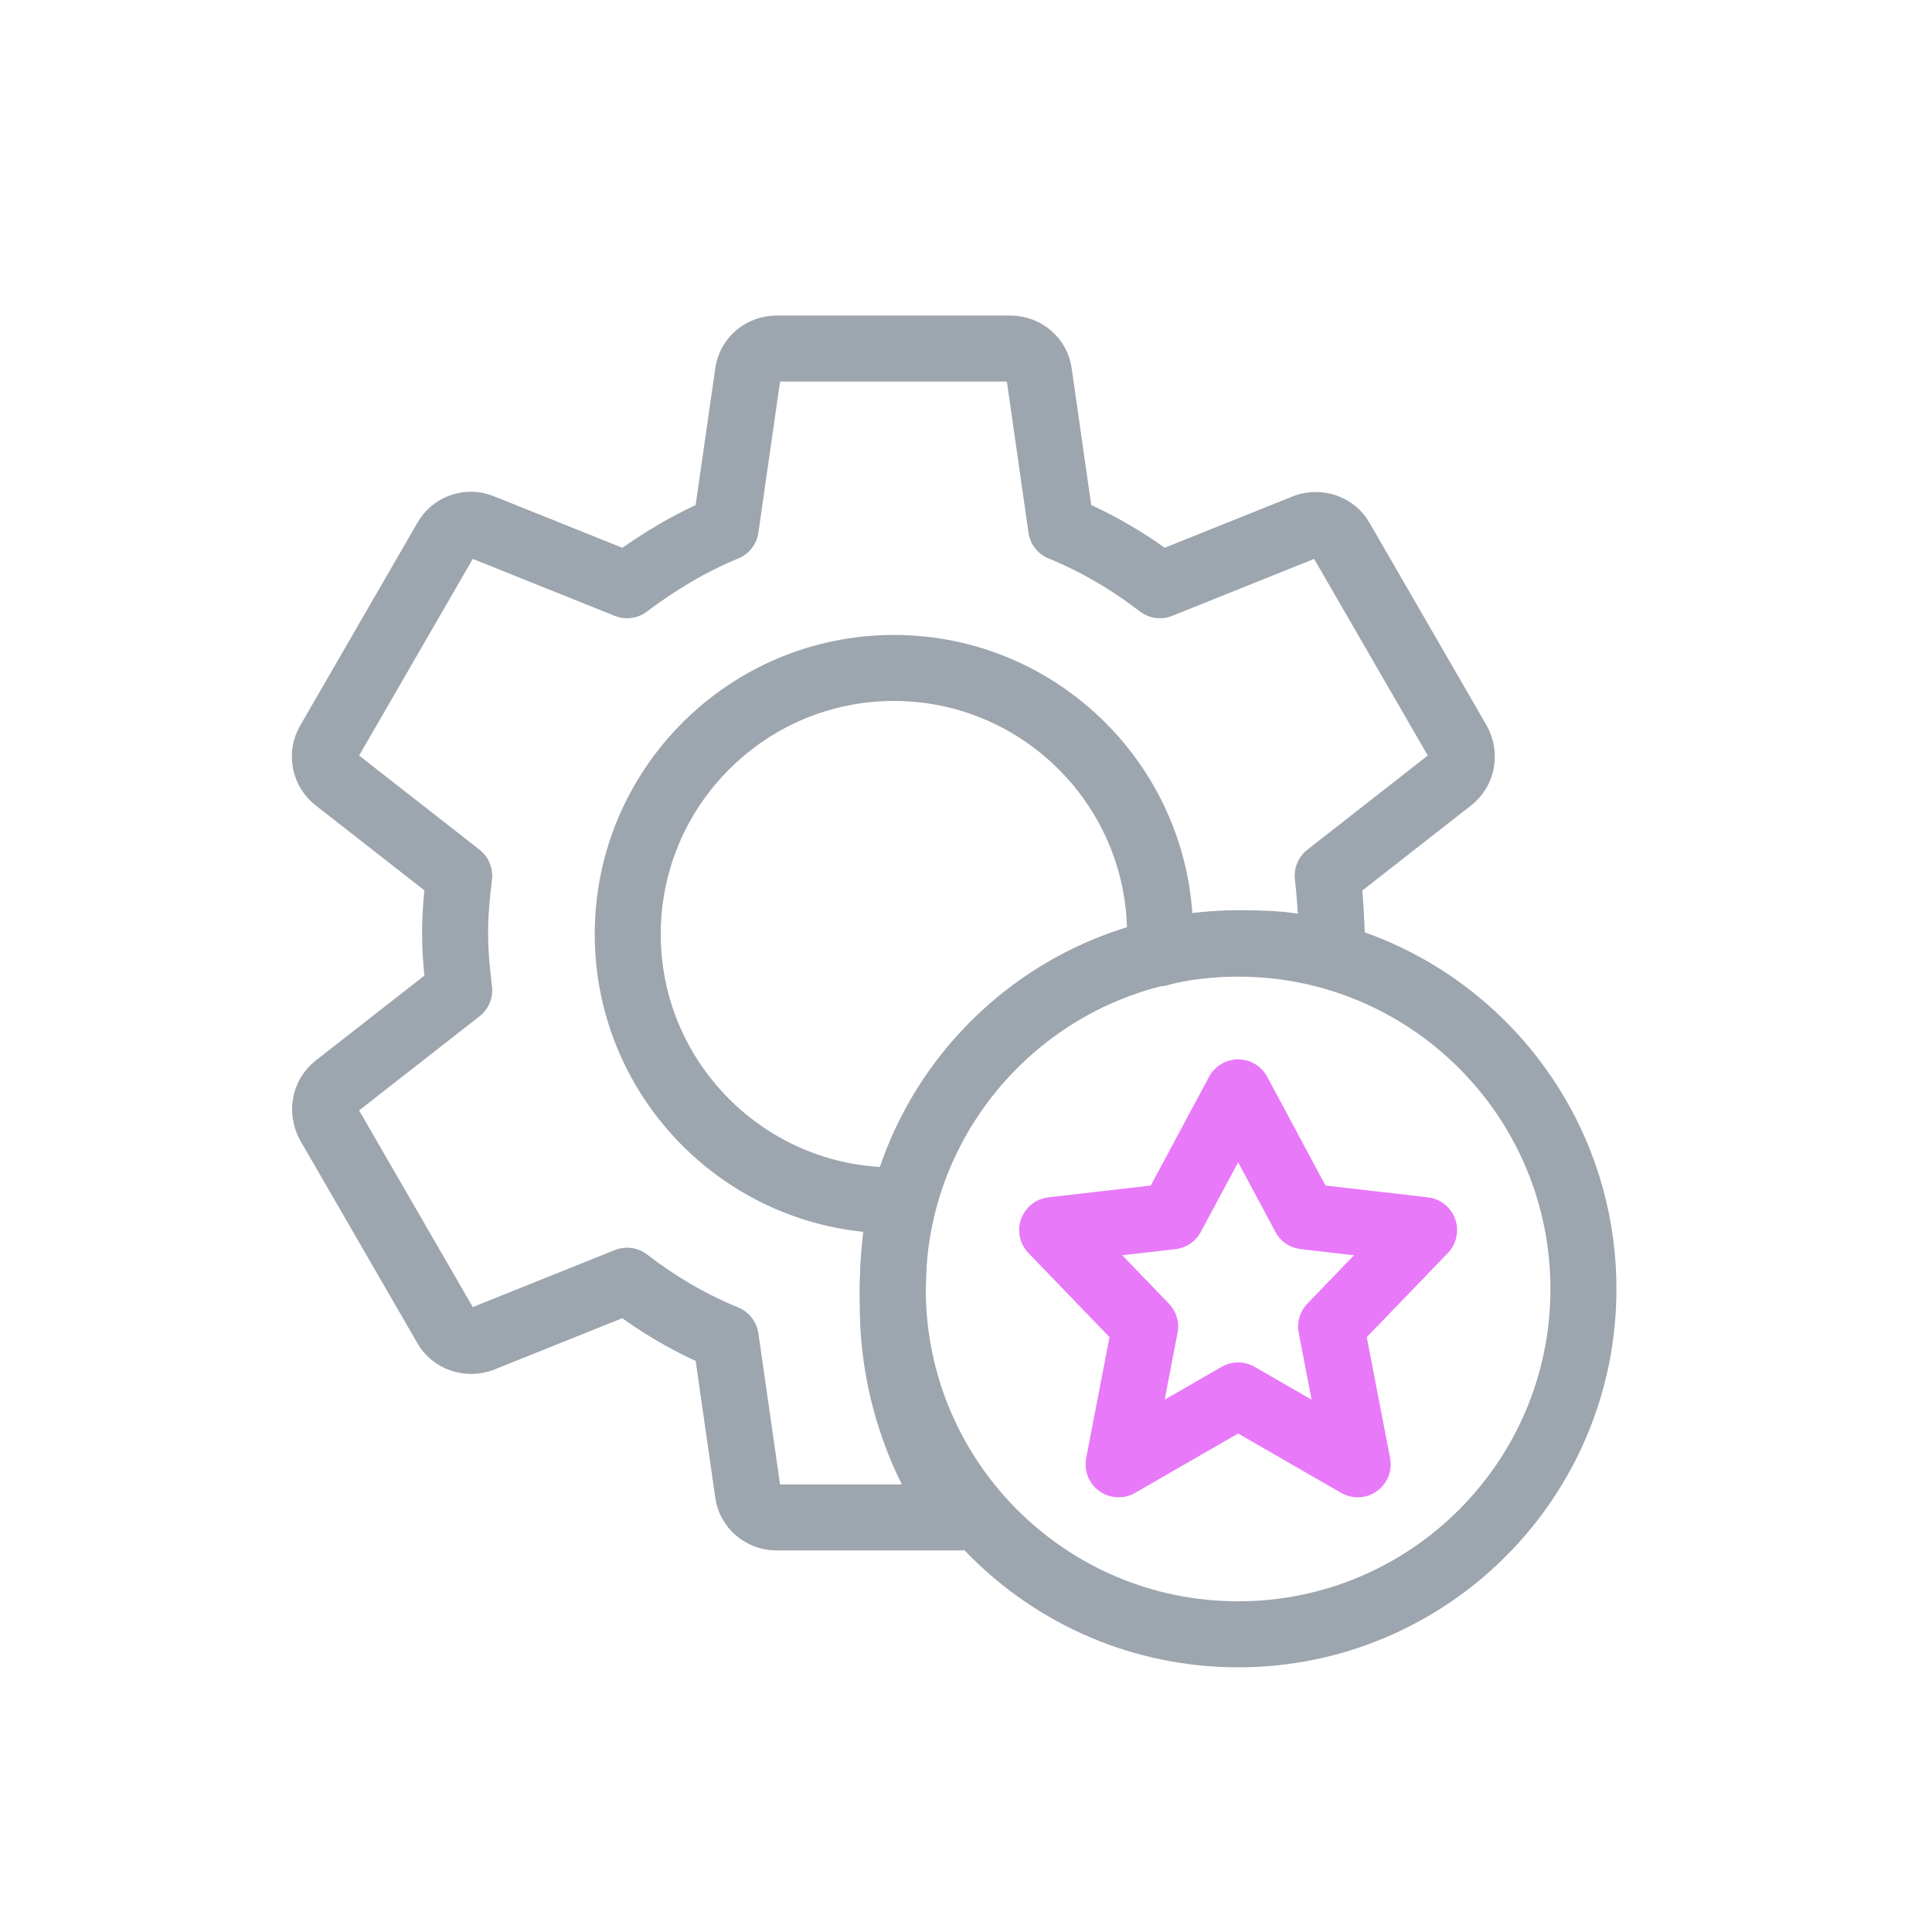
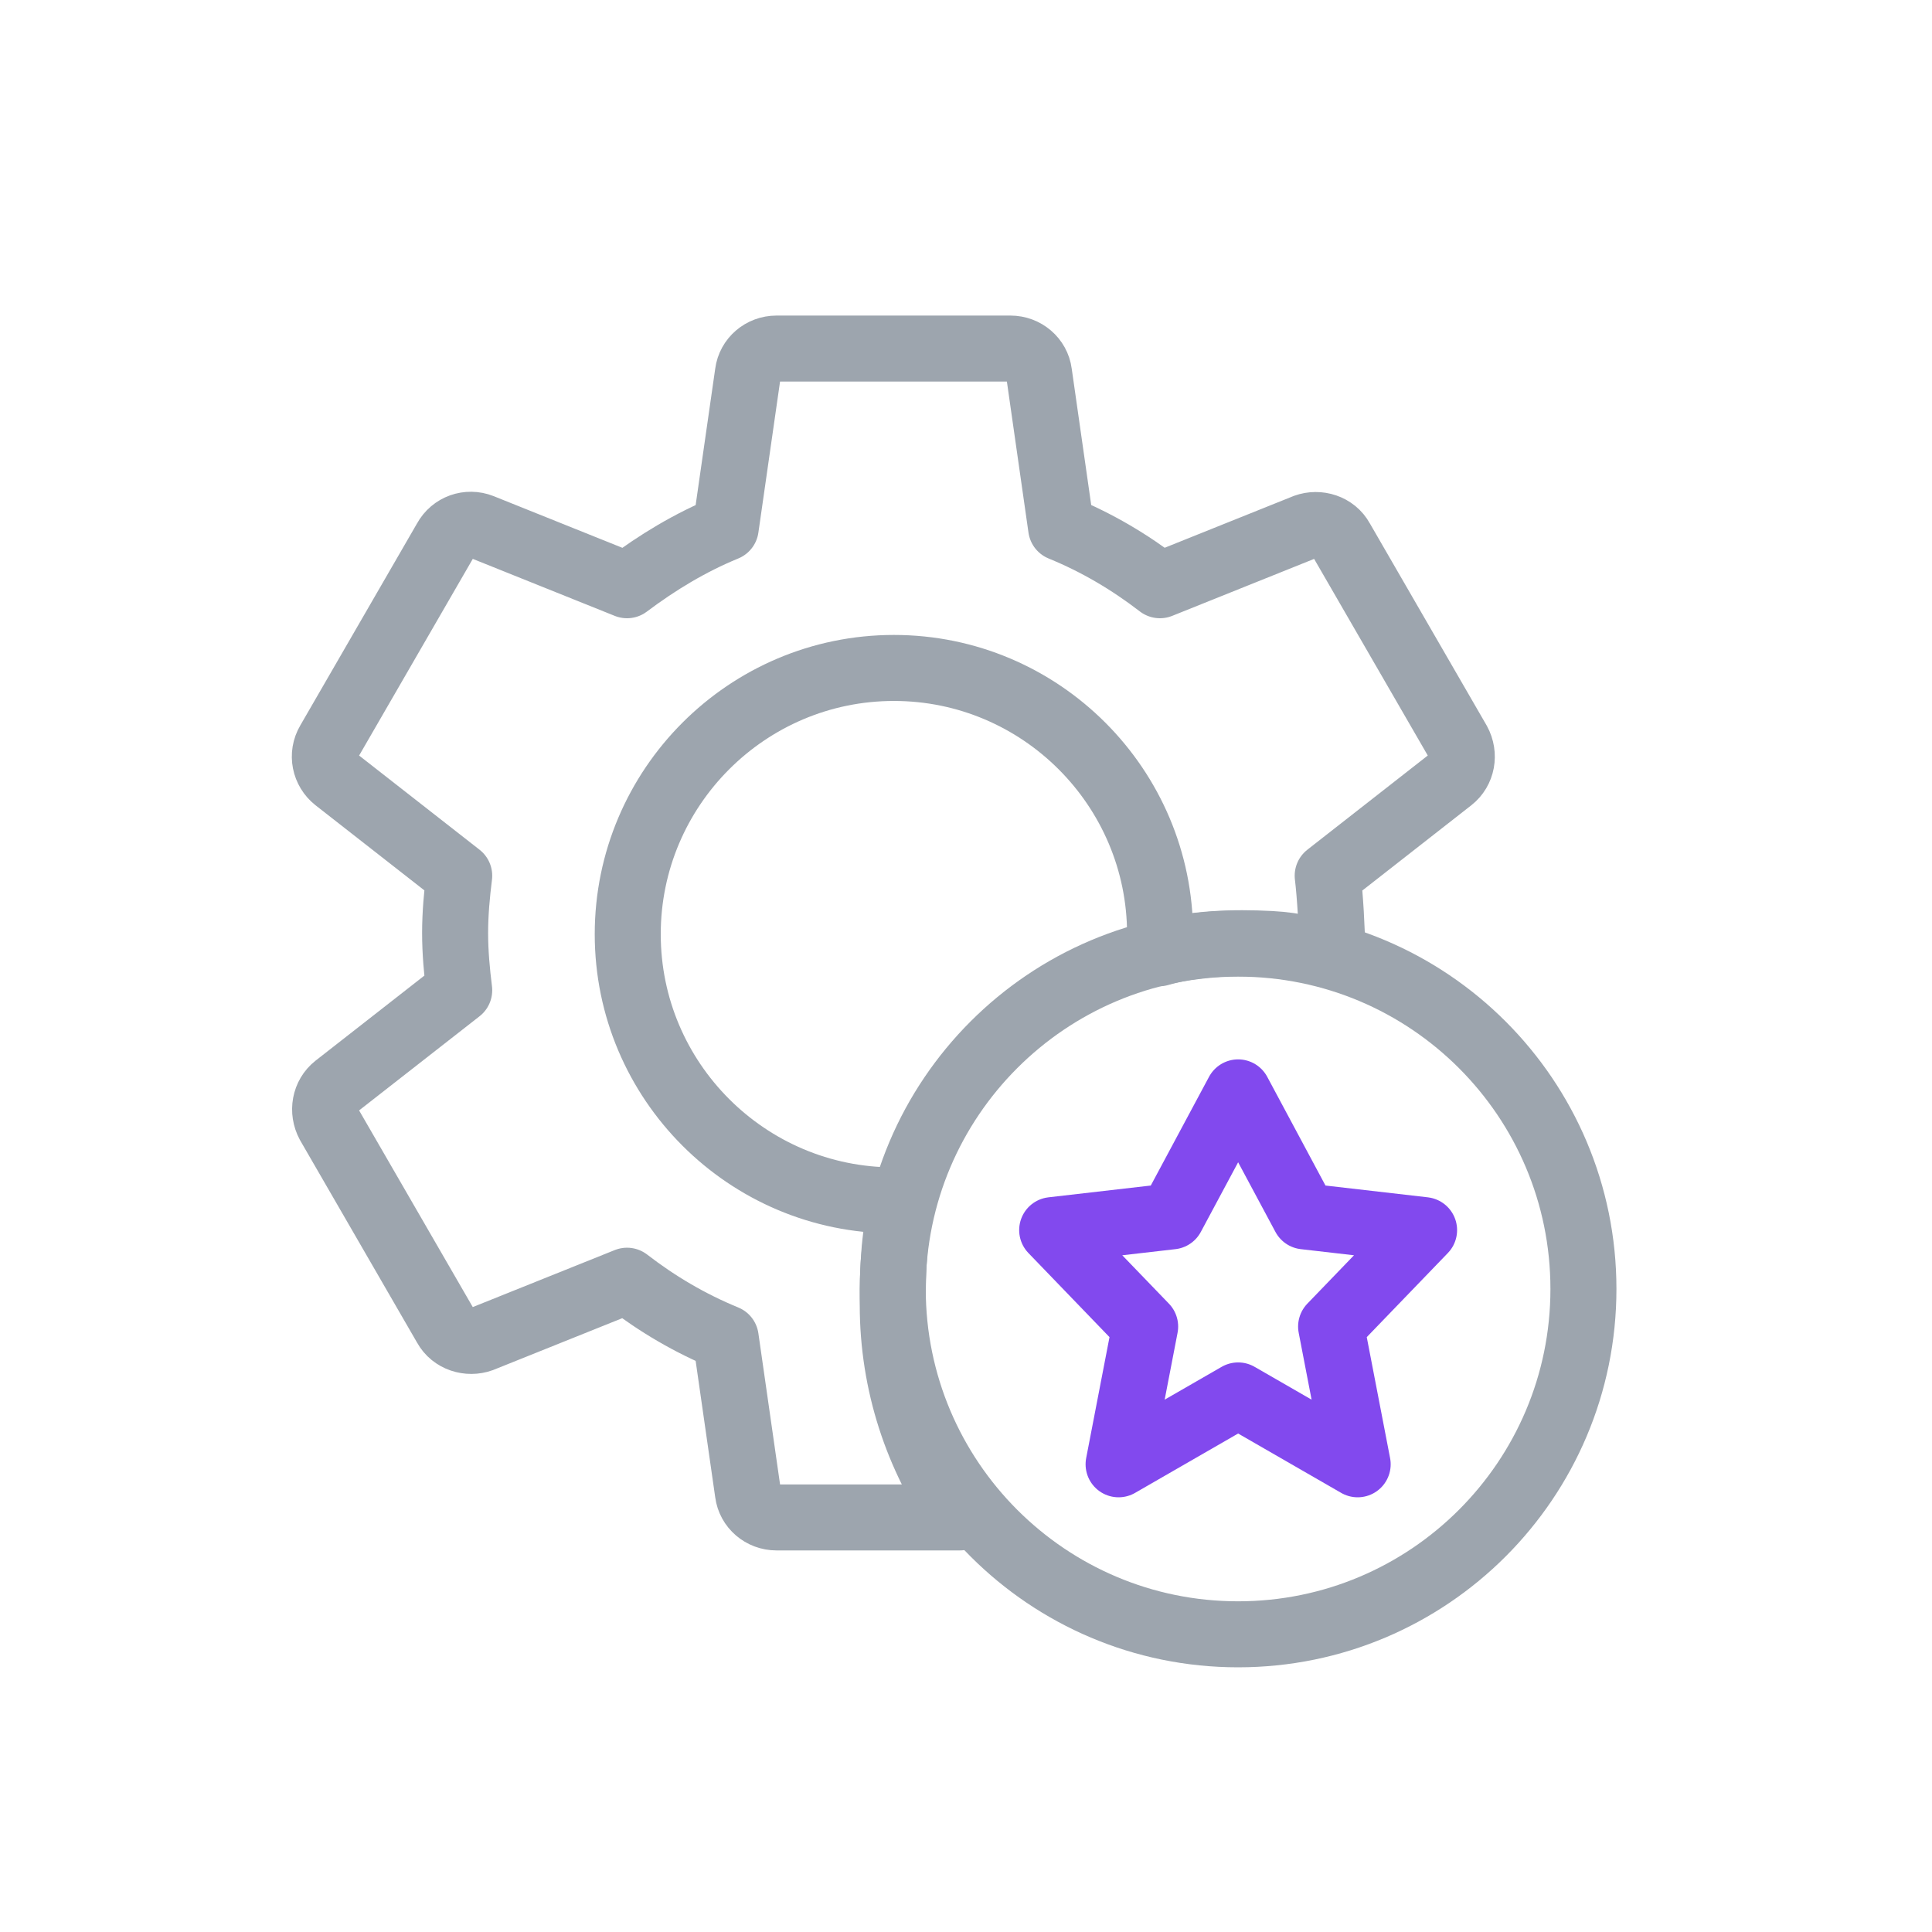
<svg xmlns="http://www.w3.org/2000/svg" width="48" height="48" viewBox="0 0 48 48" fill="none">
-   <path fill-rule="evenodd" clip-rule="evenodd" d="M30.761 34.669L27.791 36.38L28.451 32.958L26.141 30.562L29.111 30.22L30.761 27.14L32.411 30.22L35.381 30.562L33.071 32.958L33.731 36.38L30.761 34.669V34.669Z" stroke="#E879F9" stroke-width="1.64" stroke-linecap="round" stroke-linejoin="round" />
+   <path fill-rule="evenodd" clip-rule="evenodd" d="M30.761 34.669L27.791 36.38L28.451 32.958L26.141 30.562L29.111 30.22L30.761 27.14L32.411 30.22L35.381 30.562L33.071 32.958L33.731 36.38L30.761 34.669V34.669Z" stroke="#8249EE" stroke-width="1.64" stroke-linecap="round" stroke-linejoin="round" />
  <path fill-rule="evenodd" clip-rule="evenodd" d="M22.18 32.024C22.18 27.286 26.022 23.444 30.76 23.444C35.498 23.444 39.34 27.286 39.34 32.024C39.34 36.762 35.498 40.604 30.76 40.604C26.022 40.604 22.18 36.762 22.18 32.024V32.024Z" stroke="#9DA5AE" stroke-width="1.64" stroke-linecap="round" stroke-linejoin="round" />
  <path fill-rule="evenodd" clip-rule="evenodd" d="M22.453 29.785C22.333 29.791 22.332 29.823 22.209 29.823C18.562 29.823 15.596 26.857 15.596 23.21C15.596 19.563 18.562 16.595 22.209 16.595C25.856 16.595 28.822 19.563 28.822 23.21C28.822 23.331 28.805 23.564 28.799 23.684C29.634 23.437 30.651 23.405 31.566 23.453C32.24 23.489 32.62 23.621 33.128 23.75C33.129 23.697 33.098 23.685 33.098 23.631C33.098 23.137 33.044 22.221 32.986 21.757L36.049 19.361C36.327 19.143 36.398 18.751 36.224 18.432L33.32 13.408C33.147 13.088 32.755 12.972 32.435 13.088L28.818 14.54C28.063 13.959 27.252 13.48 26.364 13.117L25.814 9.269C25.769 8.921 25.464 8.66 25.103 8.66H19.293C18.93 8.66 18.627 8.921 18.582 9.269L18.03 13.117C17.144 13.48 16.331 13.974 15.578 14.54L11.961 13.088C11.628 12.957 11.249 13.088 11.075 13.408L8.171 18.432C7.982 18.751 8.069 19.143 8.345 19.361L11.409 21.757C11.351 22.221 11.307 22.7 11.307 23.18C11.307 23.659 11.351 24.138 11.409 24.603L8.345 26.998C8.069 27.216 7.998 27.608 8.171 27.928L11.075 32.952C11.249 33.271 11.641 33.387 11.961 33.271L15.578 31.819C16.331 32.4 17.144 32.879 18.03 33.242L18.582 37.09C18.627 37.438 18.93 37.7 19.293 37.7H23.843C22.798 36.203 22.18 34.384 22.18 32.42C22.18 31.505 22.205 30.619 22.453 29.785Z" stroke="#9DA5AE" stroke-width="1.64" stroke-linecap="round" stroke-linejoin="round" />
</svg>
